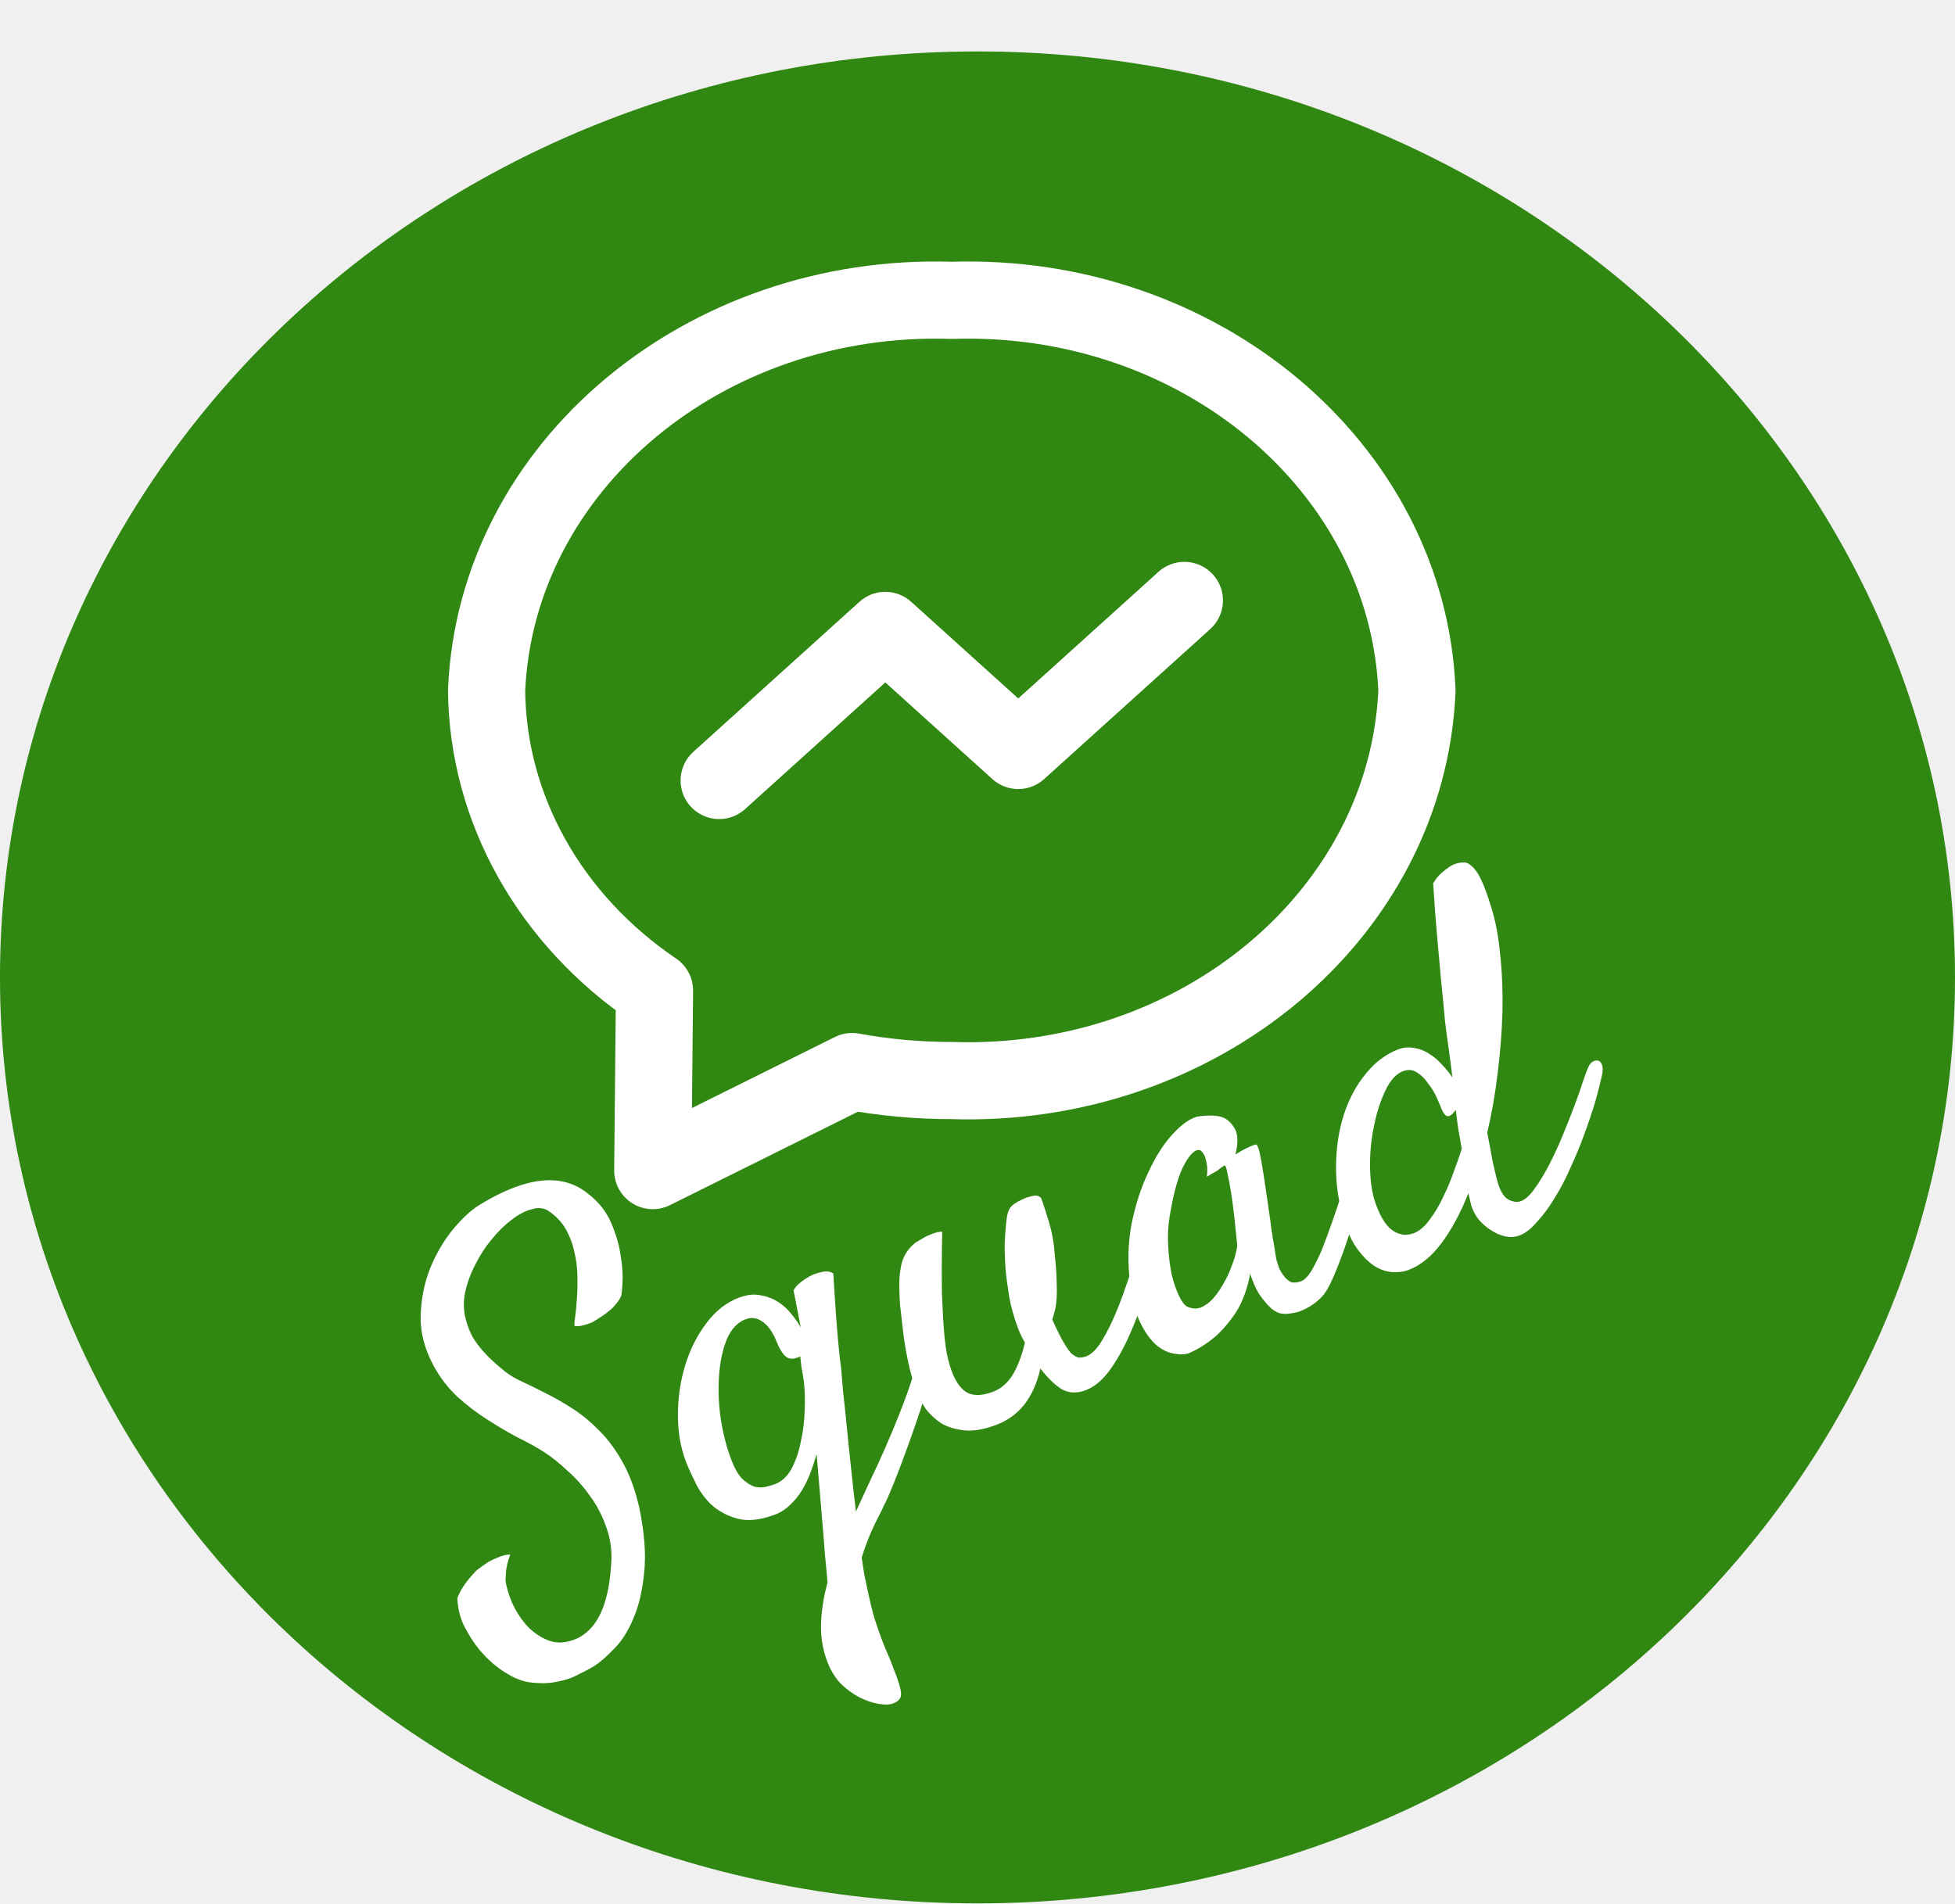
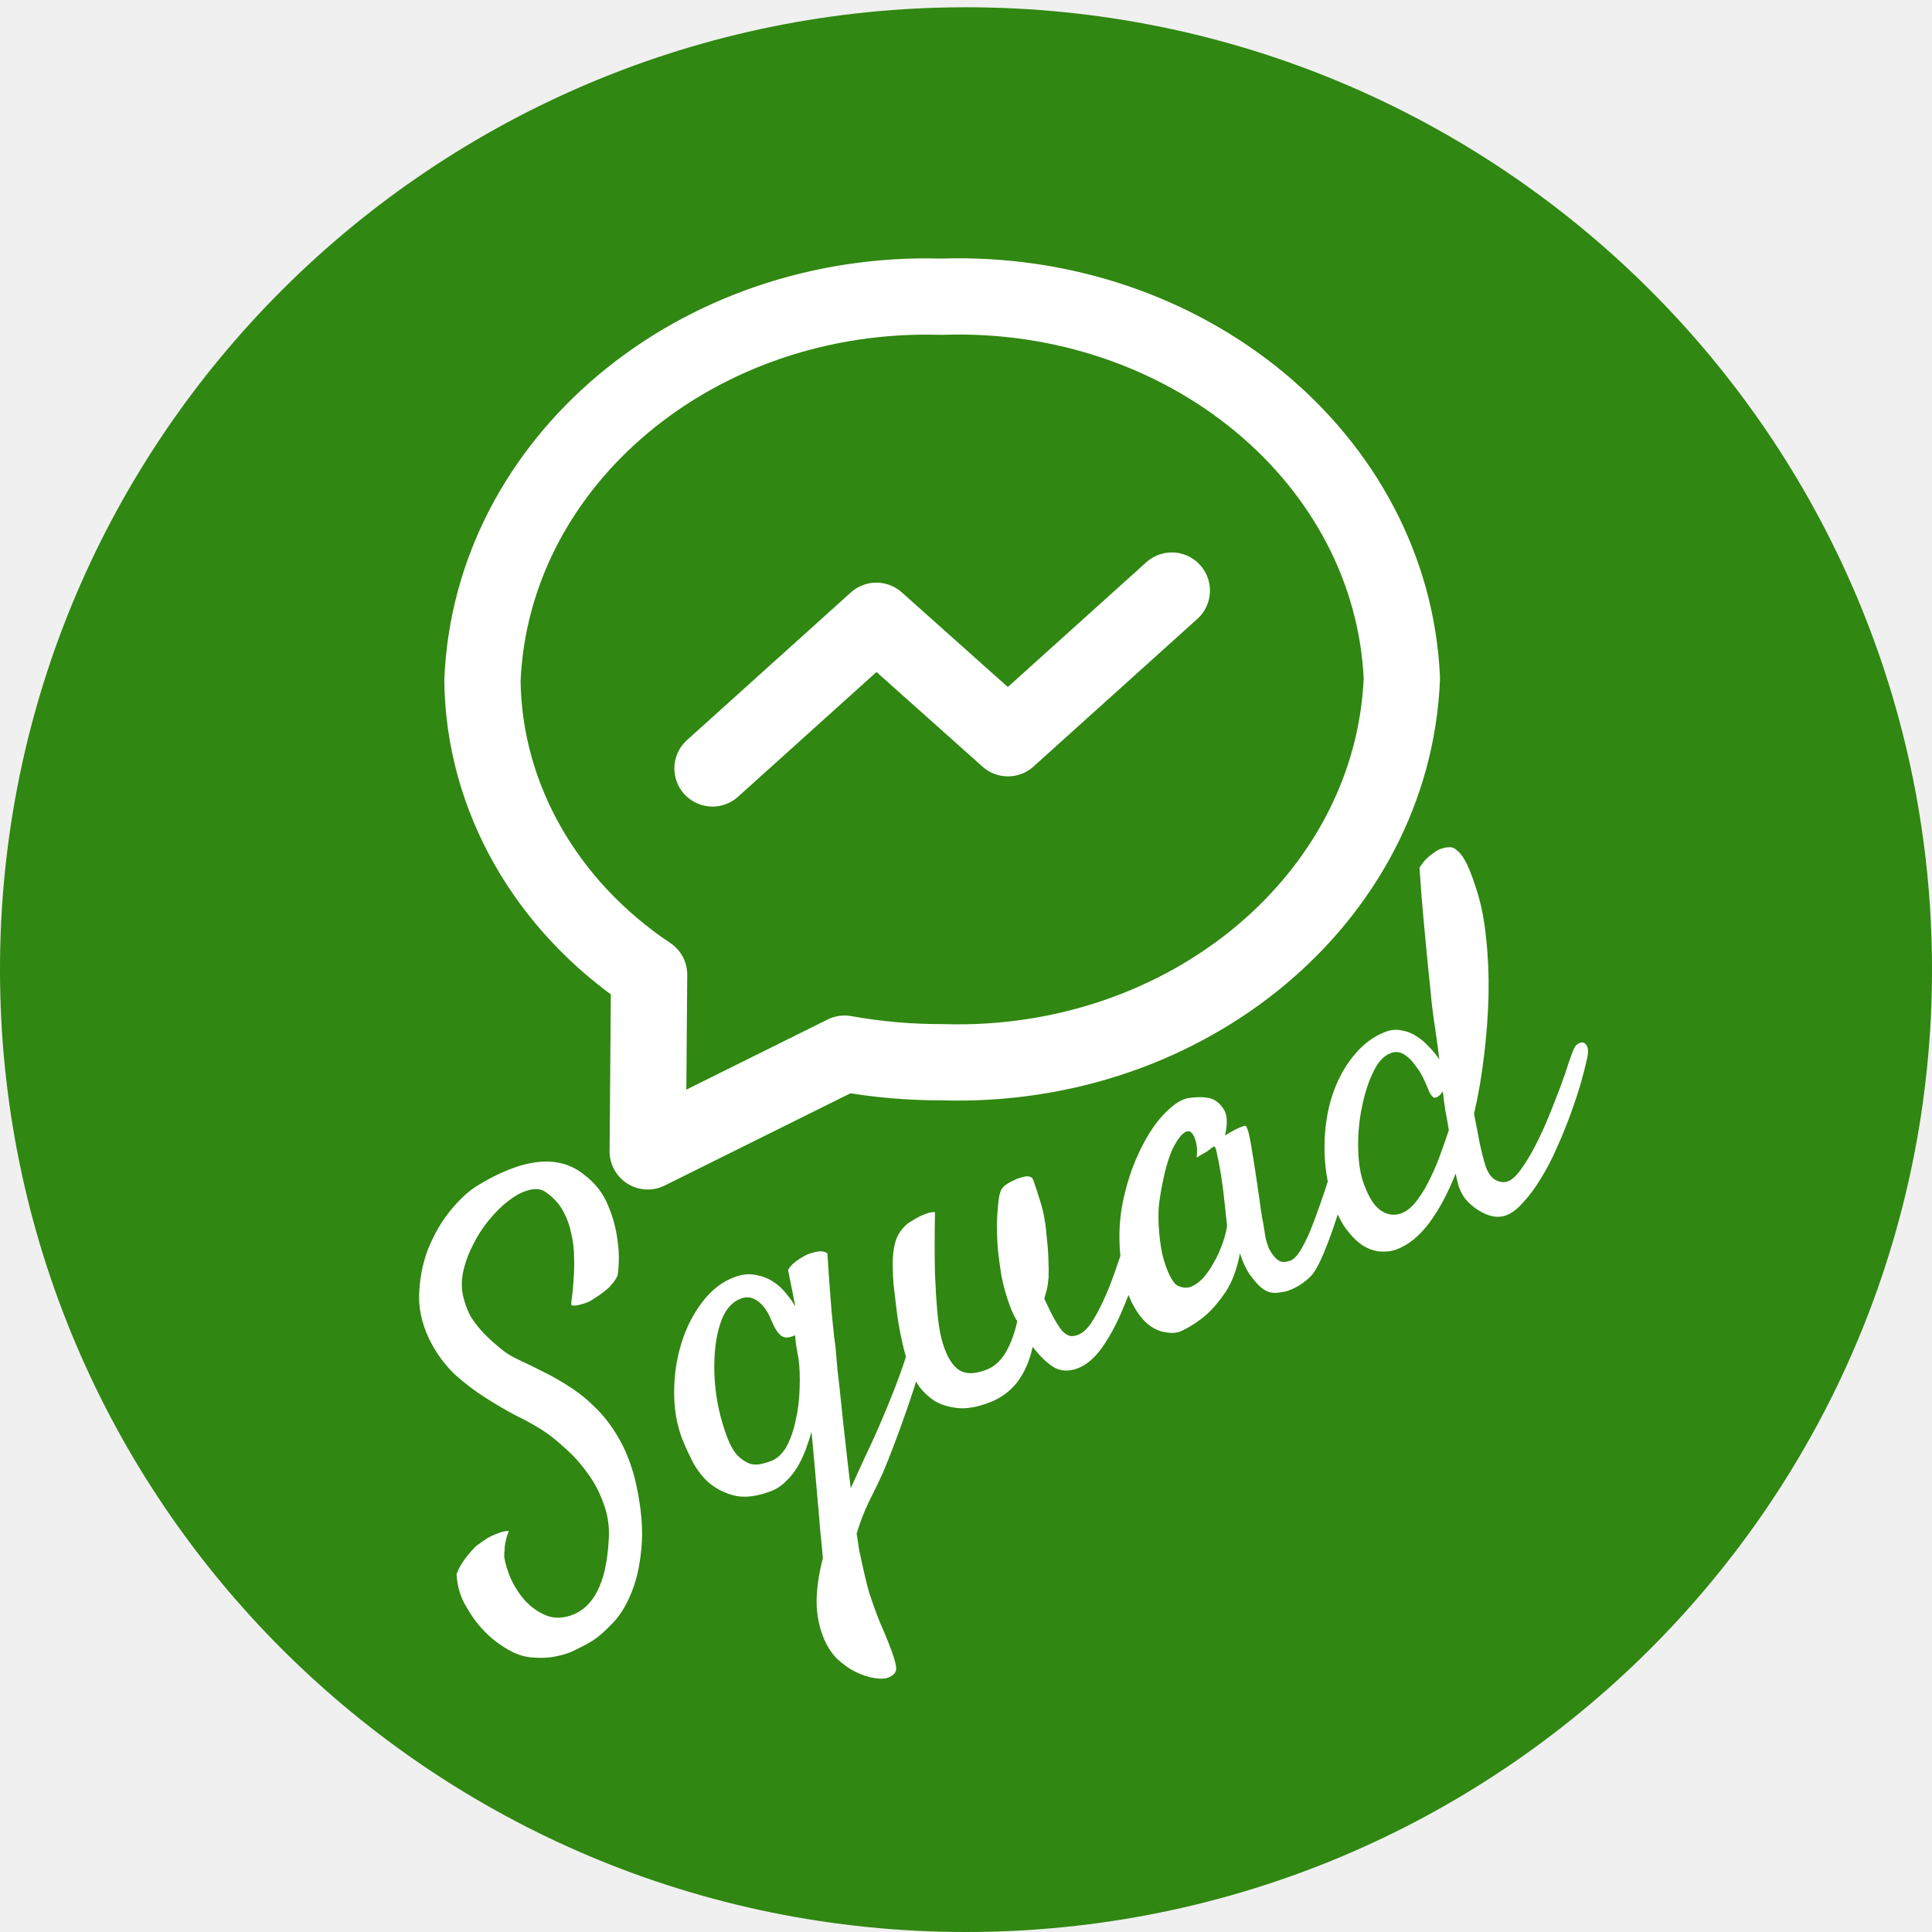
- <svg xmlns="http://www.w3.org/2000/svg" width="38" height="37" viewBox="0 0 38 37" fill="none">
-   <path d="M38 19C38 28.941 29.493 37 19 37C8.507 37 0 28.941 0 19C0 9.059 8.507 1 19 1C29.493 1 38 9.059 38 19Z" fill="#2C850D" fill-opacity="0.98" />
-   <path fill-rule="evenodd" clip-rule="evenodd" d="M18.5 21.005C23.313 21.16 27.357 17.768 27.542 13.422C27.357 9.075 23.313 5.683 18.5 5.838C13.687 5.683 9.643 9.075 9.458 13.422C9.48 15.72 10.687 17.877 12.722 19.255L12.688 22.755L16.562 20.83C17.2 20.947 17.849 21.005 18.5 21.005Z" stroke="white" stroke-width="1.5" stroke-linecap="round" stroke-linejoin="round" />
-   <path d="M23.021 11.672L19.792 14.588L17.208 12.255L13.979 15.172" stroke="white" stroke-width="1.5" stroke-linecap="round" stroke-linejoin="round" />
-   <path d="M11.173 25.779C11.16 25.762 11.162 25.71 11.177 25.621C11.191 25.526 11.202 25.414 11.21 25.286C11.222 25.15 11.227 25.002 11.224 24.844C11.224 24.677 11.206 24.514 11.168 24.354C11.136 24.193 11.079 24.04 10.999 23.896C10.918 23.753 10.8 23.63 10.644 23.528C10.556 23.477 10.449 23.471 10.325 23.51C10.204 23.541 10.077 23.609 9.942 23.714C9.811 23.811 9.682 23.938 9.553 24.097C9.428 24.247 9.322 24.411 9.235 24.589C9.146 24.761 9.08 24.941 9.039 25.13C9.004 25.317 9.009 25.491 9.056 25.655C9.091 25.788 9.138 25.905 9.197 26.009C9.262 26.11 9.33 26.199 9.4 26.277C9.471 26.355 9.542 26.426 9.614 26.49C9.686 26.553 9.752 26.609 9.811 26.656C9.891 26.724 10.003 26.79 10.145 26.856C10.287 26.921 10.444 26.999 10.616 27.088C10.785 27.171 10.961 27.273 11.145 27.392C11.328 27.512 11.503 27.659 11.671 27.833C11.84 28.006 11.99 28.215 12.121 28.458C12.252 28.701 12.354 28.986 12.427 29.313C12.526 29.79 12.558 30.205 12.522 30.558C12.488 30.918 12.416 31.222 12.307 31.471C12.204 31.717 12.078 31.913 11.93 32.057C11.785 32.208 11.659 32.317 11.552 32.385C11.467 32.437 11.362 32.493 11.239 32.552C11.123 32.616 10.991 32.661 10.841 32.688C10.7 32.72 10.547 32.728 10.382 32.712C10.219 32.703 10.057 32.652 9.898 32.558C9.713 32.453 9.552 32.325 9.413 32.175C9.289 32.047 9.175 31.888 9.07 31.698C8.961 31.516 8.901 31.306 8.889 31.067C8.918 30.994 8.952 30.926 8.991 30.863C9.03 30.8 9.072 30.743 9.115 30.692C9.163 30.633 9.214 30.576 9.27 30.52C9.341 30.467 9.412 30.416 9.485 30.368C9.548 30.331 9.616 30.299 9.689 30.272C9.766 30.237 9.843 30.219 9.919 30.218C9.866 30.356 9.837 30.477 9.835 30.583C9.828 30.641 9.826 30.69 9.827 30.731C9.845 30.856 9.887 30.997 9.952 31.154C10.025 31.314 10.116 31.457 10.225 31.584C10.343 31.714 10.476 31.81 10.624 31.874C10.774 31.943 10.942 31.947 11.128 31.885C11.578 31.733 11.828 31.245 11.878 30.422C11.901 30.163 11.87 29.921 11.787 29.695C11.709 29.467 11.602 29.26 11.464 29.075C11.332 28.888 11.185 28.724 11.022 28.583C10.863 28.433 10.71 28.312 10.565 28.22C10.42 28.128 10.251 28.035 10.056 27.94C9.865 27.837 9.67 27.722 9.47 27.594C9.27 27.467 9.077 27.319 8.891 27.152C8.71 26.983 8.556 26.783 8.43 26.552C8.254 26.228 8.17 25.906 8.176 25.584C8.186 25.254 8.246 24.947 8.357 24.664C8.473 24.378 8.62 24.126 8.796 23.908C8.978 23.688 9.151 23.527 9.315 23.425C10.226 22.866 10.931 22.793 11.431 23.206C11.633 23.36 11.783 23.548 11.878 23.769C11.974 23.991 12.036 24.207 12.066 24.418C12.099 24.621 12.11 24.801 12.098 24.958C12.091 25.107 12.08 25.19 12.066 25.209C12.043 25.259 12 25.32 11.936 25.393C11.873 25.465 11.759 25.552 11.596 25.654C11.551 25.684 11.505 25.708 11.456 25.726C11.413 25.742 11.366 25.756 11.315 25.768C11.264 25.78 11.217 25.783 11.173 25.779ZM15.872 28.27C15.839 28.386 15.799 28.505 15.754 28.626C15.708 28.747 15.653 28.861 15.589 28.968C15.524 29.075 15.448 29.169 15.36 29.25C15.274 29.337 15.173 29.402 15.057 29.445C14.77 29.551 14.526 29.576 14.324 29.518C14.122 29.461 13.953 29.367 13.815 29.238C13.682 29.106 13.58 28.96 13.507 28.8C13.425 28.636 13.366 28.501 13.327 28.398C13.223 28.117 13.174 27.812 13.177 27.485C13.179 27.151 13.228 26.831 13.323 26.525C13.418 26.22 13.555 25.951 13.733 25.718C13.914 25.477 14.127 25.312 14.372 25.222C14.524 25.166 14.665 25.152 14.794 25.181C14.92 25.203 15.034 25.248 15.135 25.315C15.236 25.382 15.321 25.461 15.39 25.554C15.465 25.644 15.523 25.727 15.564 25.802C15.55 25.724 15.534 25.643 15.517 25.559C15.504 25.487 15.489 25.41 15.472 25.326C15.455 25.242 15.439 25.161 15.424 25.083C15.449 25.039 15.48 25 15.516 24.966C15.558 24.93 15.601 24.896 15.646 24.866C15.696 24.833 15.748 24.804 15.8 24.778C15.855 24.757 15.909 24.741 15.96 24.729C16.062 24.705 16.141 24.714 16.198 24.756C16.235 25.381 16.268 25.847 16.299 26.155C16.315 26.33 16.332 26.48 16.35 26.605C16.357 26.699 16.369 26.844 16.386 27.039C16.408 27.232 16.432 27.456 16.457 27.71C16.481 27.965 16.51 28.239 16.542 28.533C16.572 28.82 16.603 29.103 16.637 29.382C16.722 29.198 16.812 29.002 16.909 28.793C17.011 28.581 17.111 28.364 17.209 28.14C17.307 27.917 17.401 27.691 17.49 27.464C17.583 27.228 17.666 27 17.737 26.779C17.78 26.652 17.825 26.567 17.871 26.522C17.923 26.475 17.967 26.462 18.003 26.484C18.036 26.499 18.059 26.543 18.072 26.614C18.088 26.678 18.082 26.756 18.054 26.85C18.006 27.02 17.952 27.203 17.893 27.399C17.831 27.588 17.764 27.783 17.692 27.983C17.624 28.174 17.553 28.367 17.479 28.561C17.405 28.755 17.332 28.935 17.261 29.1C17.184 29.267 17.097 29.445 17 29.633C16.906 29.828 16.822 30.043 16.749 30.278C16.767 30.403 16.784 30.515 16.8 30.613C16.822 30.709 16.84 30.796 16.855 30.874C16.903 31.099 16.948 31.287 16.99 31.438C17.04 31.593 17.086 31.725 17.126 31.835C17.169 31.951 17.211 32.054 17.251 32.143C17.293 32.239 17.333 32.339 17.371 32.442C17.459 32.66 17.506 32.816 17.513 32.91C17.526 33.003 17.472 33.072 17.35 33.117C17.289 33.139 17.199 33.141 17.081 33.122C16.963 33.103 16.84 33.062 16.713 32.998C16.585 32.934 16.462 32.844 16.342 32.729C16.23 32.611 16.14 32.463 16.075 32.286C15.989 32.054 15.95 31.808 15.959 31.548C15.969 31.295 16.011 31.033 16.085 30.763C16.071 30.594 16.054 30.406 16.033 30.199C16.018 29.989 16.001 29.773 15.981 29.552C15.964 29.336 15.946 29.117 15.926 28.895C15.907 28.673 15.889 28.465 15.872 28.27ZM14.206 28.354C14.272 28.531 14.344 28.661 14.423 28.743C14.508 28.822 14.59 28.875 14.669 28.901C14.752 28.919 14.828 28.919 14.897 28.9C14.967 28.882 15.023 28.864 15.066 28.849C15.194 28.801 15.3 28.703 15.384 28.554C15.465 28.399 15.526 28.224 15.565 28.029C15.61 27.832 15.635 27.628 15.641 27.418C15.65 27.2 15.644 27.004 15.622 26.832C15.607 26.733 15.591 26.645 15.577 26.567C15.568 26.488 15.561 26.421 15.555 26.367C15.443 26.422 15.355 26.427 15.29 26.382C15.224 26.337 15.16 26.239 15.098 26.088C15.075 26.027 15.046 25.965 15.008 25.903C14.969 25.834 14.924 25.778 14.873 25.734C14.82 25.684 14.762 25.65 14.7 25.632C14.638 25.613 14.57 25.617 14.496 25.644C14.338 25.703 14.215 25.831 14.129 26.03C14.049 26.226 13.998 26.456 13.978 26.721C13.958 26.985 13.966 27.263 14.005 27.554C14.049 27.843 14.116 28.11 14.206 28.354ZM19.349 27.704C19.116 27.79 18.914 27.823 18.74 27.804C18.566 27.785 18.418 27.739 18.294 27.667C18.174 27.586 18.073 27.492 17.991 27.383C17.913 27.266 17.855 27.156 17.817 27.052C17.749 26.869 17.693 26.671 17.649 26.458C17.603 26.239 17.57 26.036 17.55 25.849C17.527 25.656 17.508 25.493 17.494 25.36C17.485 25.224 17.482 25.139 17.482 25.104C17.472 24.906 17.486 24.728 17.524 24.568C17.566 24.4 17.657 24.262 17.798 24.154C17.855 24.12 17.914 24.084 17.977 24.047C18.03 24.02 18.084 23.997 18.139 23.977C18.2 23.954 18.258 23.943 18.314 23.943C18.304 24.425 18.303 24.825 18.309 25.142C18.321 25.457 18.335 25.712 18.352 25.907C18.371 26.129 18.397 26.303 18.43 26.43C18.501 26.716 18.602 26.915 18.733 27.026C18.865 27.137 19.053 27.147 19.297 27.057C19.456 26.998 19.587 26.884 19.691 26.714C19.792 26.538 19.869 26.332 19.921 26.098C19.867 26.007 19.82 25.909 19.782 25.806C19.71 25.61 19.655 25.415 19.618 25.221C19.585 25.018 19.56 24.829 19.544 24.655C19.532 24.472 19.527 24.307 19.529 24.161C19.536 24.012 19.545 23.895 19.554 23.808C19.567 23.636 19.596 23.525 19.639 23.474C19.681 23.417 19.762 23.363 19.881 23.312C19.928 23.288 19.968 23.273 20 23.268C20.037 23.255 20.069 23.246 20.096 23.243C20.176 23.235 20.226 23.258 20.246 23.313C20.282 23.41 20.33 23.559 20.39 23.759C20.45 23.959 20.488 24.174 20.503 24.404C20.524 24.591 20.535 24.754 20.538 24.892C20.544 25.021 20.544 25.135 20.539 25.235C20.532 25.327 20.52 25.408 20.504 25.477C20.485 25.539 20.468 25.597 20.454 25.651C20.534 25.83 20.603 25.971 20.662 26.074C20.721 26.177 20.774 26.255 20.821 26.307C20.872 26.351 20.92 26.378 20.966 26.389C21.015 26.391 21.064 26.384 21.113 26.366C21.199 26.334 21.285 26.257 21.372 26.135C21.456 26.006 21.537 25.859 21.614 25.691C21.695 25.516 21.769 25.332 21.837 25.14C21.909 24.94 21.972 24.754 22.026 24.581C22.08 24.409 22.126 24.26 22.163 24.135C22.198 24.004 22.22 23.923 22.23 23.892C22.252 23.821 22.279 23.773 22.311 23.747C22.35 23.719 22.386 23.713 22.419 23.728C22.45 23.738 22.475 23.767 22.493 23.816C22.515 23.856 22.521 23.909 22.51 23.976C22.474 24.253 22.413 24.556 22.326 24.887C22.244 25.209 22.14 25.518 22.013 25.814C21.893 26.109 21.756 26.368 21.602 26.591C21.449 26.814 21.28 26.959 21.097 27.027C20.932 27.088 20.781 27.082 20.642 27.008C20.508 26.926 20.368 26.79 20.222 26.601C20.162 26.873 20.061 27.105 19.916 27.297C19.77 27.483 19.581 27.619 19.349 27.704ZM26.582 22.795C26.542 22.948 26.488 23.142 26.421 23.375C26.352 23.601 26.278 23.833 26.2 24.071C26.125 24.3 26.045 24.516 25.961 24.721C25.881 24.917 25.806 25.063 25.737 25.158C25.689 25.217 25.63 25.273 25.56 25.327C25.49 25.381 25.413 25.427 25.33 25.464C25.252 25.5 25.174 25.522 25.094 25.53C25.016 25.545 24.943 25.545 24.874 25.528C24.804 25.506 24.735 25.462 24.669 25.396C24.614 25.34 24.551 25.263 24.48 25.164C24.415 25.063 24.355 24.929 24.3 24.762C24.244 25.06 24.152 25.309 24.024 25.509C23.894 25.703 23.761 25.859 23.625 25.979C23.467 26.114 23.298 26.221 23.119 26.301C23.034 26.333 22.931 26.336 22.811 26.311C22.693 26.292 22.578 26.234 22.465 26.137C22.351 26.033 22.248 25.887 22.158 25.699C22.065 25.504 22.002 25.257 21.967 24.957C21.915 24.553 21.924 24.164 21.995 23.791C22.071 23.416 22.18 23.081 22.321 22.786C22.46 22.485 22.616 22.24 22.789 22.051C22.962 21.862 23.121 21.748 23.266 21.708C23.442 21.678 23.594 21.677 23.723 21.706C23.831 21.735 23.92 21.807 23.989 21.92C24.063 22.025 24.072 22.198 24.015 22.441C24.094 22.391 24.16 22.353 24.213 22.327C24.271 22.298 24.316 22.278 24.347 22.267C24.383 22.253 24.409 22.247 24.423 22.249C24.434 22.259 24.447 22.285 24.463 22.328C24.476 22.365 24.493 22.438 24.513 22.549C24.533 22.66 24.558 22.81 24.586 23.001C24.615 23.191 24.651 23.439 24.694 23.742C24.702 23.801 24.709 23.858 24.714 23.911C24.724 23.956 24.732 24.005 24.738 24.059C24.747 24.104 24.757 24.159 24.768 24.225C24.778 24.29 24.791 24.372 24.806 24.471C24.821 24.528 24.84 24.59 24.865 24.657C24.894 24.716 24.927 24.77 24.966 24.818C25.005 24.866 25.049 24.902 25.099 24.925C25.153 24.939 25.217 24.933 25.29 24.906C25.351 24.884 25.417 24.818 25.488 24.708C25.556 24.593 25.624 24.457 25.691 24.3C25.756 24.137 25.82 23.964 25.884 23.781C25.952 23.589 26.014 23.407 26.068 23.235C26.122 23.062 26.169 22.909 26.211 22.776C26.258 22.64 26.291 22.541 26.309 22.479C26.338 22.406 26.375 22.357 26.422 22.333C26.466 22.303 26.508 22.302 26.545 22.329C26.583 22.357 26.607 22.411 26.616 22.491C26.63 22.569 26.619 22.67 26.582 22.795ZM24.047 24.189C24.032 24.056 24.016 23.899 23.998 23.718C23.98 23.537 23.957 23.365 23.932 23.201C23.906 23.037 23.881 22.904 23.857 22.802C23.837 22.691 23.816 22.643 23.794 22.659C23.765 22.676 23.735 22.697 23.703 22.723C23.677 22.747 23.641 22.77 23.594 22.795C23.548 22.819 23.502 22.846 23.458 22.876C23.471 22.761 23.469 22.671 23.452 22.608C23.44 22.536 23.424 22.483 23.404 22.448C23.382 22.408 23.357 22.379 23.33 22.361C23.242 22.331 23.14 22.421 23.023 22.631C22.91 22.832 22.815 23.166 22.737 23.632C22.704 23.824 22.694 24.022 22.707 24.226C22.717 24.423 22.74 24.606 22.774 24.774C22.814 24.939 22.863 25.081 22.92 25.198C22.975 25.31 23.028 25.377 23.078 25.4C23.17 25.443 23.259 25.448 23.344 25.416C23.428 25.379 23.504 25.323 23.574 25.248C23.647 25.166 23.713 25.072 23.772 24.967C23.836 24.86 23.888 24.754 23.925 24.65C23.97 24.544 24 24.449 24.018 24.366C24.042 24.281 24.052 24.222 24.047 24.189ZM28.908 22.019C28.948 22.219 28.984 22.411 29.016 22.593C29.055 22.773 29.091 22.916 29.123 23.022C29.173 23.177 29.241 23.277 29.327 23.322C29.413 23.366 29.492 23.375 29.566 23.348C29.651 23.316 29.739 23.235 29.83 23.105C29.927 22.972 30.021 22.815 30.115 22.635C30.208 22.455 30.296 22.263 30.38 22.058C30.465 21.854 30.54 21.663 30.606 21.486C30.676 21.3 30.732 21.141 30.773 21.008C30.82 20.872 30.854 20.784 30.873 20.742C30.896 20.692 30.925 20.657 30.959 20.637C31 20.615 31.035 20.609 31.067 20.618C31.098 20.627 31.122 20.656 31.14 20.705C31.158 20.754 31.157 20.824 31.135 20.916C31.104 21.059 31.06 21.231 31.003 21.433C30.943 21.628 30.874 21.834 30.794 22.051C30.715 22.268 30.625 22.485 30.525 22.702C30.431 22.918 30.327 23.116 30.213 23.296C30.105 23.475 29.992 23.628 29.872 23.755C29.761 23.887 29.648 23.974 29.532 24.017C29.446 24.048 29.355 24.054 29.257 24.035C29.166 24.013 29.075 23.973 28.985 23.917C28.894 23.86 28.813 23.789 28.74 23.705C28.673 23.619 28.625 23.525 28.595 23.425C28.585 23.38 28.567 23.304 28.541 23.195C28.391 23.577 28.216 23.902 28.016 24.17C27.821 24.43 27.604 24.604 27.366 24.691C27.28 24.723 27.181 24.735 27.067 24.729C26.954 24.722 26.839 24.685 26.724 24.616C26.614 24.546 26.506 24.44 26.398 24.299C26.291 24.158 26.201 23.973 26.13 23.742C26.018 23.381 25.964 23.02 25.969 22.657C25.974 22.294 26.025 21.963 26.122 21.663C26.224 21.355 26.366 21.091 26.548 20.871C26.735 20.642 26.947 20.484 27.185 20.396C27.289 20.358 27.393 20.351 27.499 20.374C27.603 20.391 27.701 20.431 27.794 20.494C27.884 20.551 27.966 20.622 28.038 20.706C28.117 20.788 28.181 20.868 28.231 20.947C28.209 20.754 28.184 20.565 28.158 20.381C28.131 20.196 28.108 20.021 28.088 19.855C28.066 19.606 28.04 19.338 28.01 19.051C27.988 18.802 27.962 18.517 27.933 18.194C27.904 17.872 27.879 17.53 27.857 17.171C27.9 17.099 27.945 17.041 27.991 16.997C28.037 16.952 28.082 16.914 28.126 16.884C28.174 16.845 28.223 16.817 28.272 16.799C28.333 16.776 28.391 16.765 28.447 16.766C28.5 16.76 28.554 16.785 28.61 16.841C28.669 16.888 28.728 16.974 28.788 17.098C28.848 17.221 28.912 17.395 28.981 17.62C29.068 17.893 29.127 18.204 29.159 18.553C29.197 18.9 29.212 19.27 29.204 19.661C29.193 20.047 29.163 20.443 29.112 20.851C29.065 21.25 28.997 21.639 28.908 22.019ZM28.412 22.337C28.393 22.212 28.372 22.088 28.348 21.966C28.329 21.841 28.312 21.711 28.298 21.578C28.288 21.589 28.278 21.599 28.268 21.61C28.264 21.618 28.257 21.628 28.247 21.638C28.192 21.694 28.146 21.711 28.11 21.689C28.072 21.662 28.04 21.611 28.012 21.538C27.999 21.501 27.972 21.438 27.932 21.349C27.89 21.253 27.836 21.162 27.769 21.076C27.706 20.981 27.634 20.907 27.552 20.854C27.468 20.795 27.377 20.784 27.279 20.82C27.138 20.872 27.022 20.998 26.929 21.199C26.835 21.393 26.762 21.618 26.71 21.873C26.656 22.122 26.629 22.378 26.63 22.642C26.63 22.905 26.658 23.131 26.713 23.319C26.809 23.616 26.924 23.814 27.056 23.91C27.189 24.007 27.329 24.028 27.476 23.974C27.585 23.934 27.689 23.847 27.785 23.714C27.888 23.579 27.978 23.428 28.055 23.26C28.138 23.091 28.208 22.923 28.265 22.756C28.327 22.587 28.376 22.448 28.412 22.337Z" fill="white" />
+ <svg xmlns="http://www.w3.org/2000/svg" width="38" height="38" viewBox="0 0 38 38" fill="none">
+   <path d="M38 19.071C38 29.525 29.493 38 19 38C8.507 38 0 29.525 0 19.071C0 8.617 8.507 0.143 19 0.143C29.493 0.143 38 8.617 38 19.071Z" fill="#2C850D" fill-opacity="0.98" />
+   <path fill-rule="evenodd" clip-rule="evenodd" d="M18.549 20.893C23.361 21.035 27.398 17.657 27.573 13.341C27.378 9.027 23.326 5.67 18.514 5.836C13.7 5.695 9.664 9.072 9.489 13.388C9.516 15.669 10.728 17.808 12.767 19.171L12.74 22.646L16.611 20.724C17.249 20.839 17.898 20.895 18.549 20.893Z" stroke="white" stroke-width="1.5" stroke-linecap="round" stroke-linejoin="round" />
+   <path d="M23.048 11.616L19.825 14.52L17.237 12.21L14.014 15.114" stroke="white" stroke-width="1.5" stroke-linecap="round" stroke-linejoin="round" />
+   <path d="M11.246 25.677C11.233 25.661 11.234 25.609 11.249 25.52C11.262 25.425 11.273 25.313 11.28 25.186C11.292 25.049 11.296 24.902 11.292 24.744C11.292 24.577 11.273 24.414 11.234 24.255C11.202 24.094 11.145 23.941 11.063 23.798C10.982 23.655 10.863 23.532 10.706 23.43C10.618 23.38 10.511 23.374 10.387 23.413C10.266 23.444 10.139 23.512 10.004 23.617C9.874 23.714 9.744 23.841 9.616 24C9.491 24.15 9.386 24.314 9.3 24.491C9.211 24.663 9.146 24.843 9.106 25.032C9.071 25.218 9.077 25.392 9.125 25.555C9.16 25.688 9.208 25.806 9.267 25.909C9.333 26.009 9.401 26.099 9.472 26.177C9.543 26.254 9.615 26.325 9.687 26.389C9.759 26.452 9.825 26.507 9.885 26.555C9.966 26.622 10.078 26.688 10.22 26.754C10.363 26.819 10.52 26.896 10.693 26.985C10.863 27.068 11.04 27.169 11.224 27.289C11.407 27.408 11.584 27.555 11.753 27.728C11.922 27.901 12.073 28.109 12.206 28.352C12.338 28.594 12.442 28.879 12.515 29.206C12.617 29.681 12.651 30.096 12.616 30.449C12.584 30.808 12.513 31.111 12.405 31.36C12.302 31.606 12.177 31.801 12.03 31.946C11.885 32.097 11.759 32.206 11.652 32.273C11.567 32.325 11.463 32.381 11.339 32.441C11.224 32.504 11.091 32.549 10.942 32.577C10.801 32.608 10.647 32.616 10.482 32.601C10.318 32.592 10.156 32.541 9.996 32.447C9.811 32.342 9.649 32.215 9.509 32.065C9.385 31.938 9.27 31.779 9.164 31.589C9.054 31.408 8.993 31.198 8.98 30.96C9.008 30.887 9.042 30.819 9.081 30.756C9.12 30.693 9.161 30.636 9.205 30.585C9.252 30.526 9.304 30.469 9.359 30.413C9.43 30.36 9.501 30.309 9.574 30.261C9.636 30.224 9.704 30.192 9.777 30.165C9.855 30.13 9.931 30.112 10.008 30.111C9.955 30.249 9.927 30.37 9.925 30.475C9.919 30.533 9.916 30.582 9.918 30.623C9.937 30.748 9.979 30.889 10.044 31.045C10.118 31.205 10.21 31.348 10.32 31.474C10.438 31.604 10.572 31.7 10.72 31.764C10.871 31.833 11.04 31.836 11.225 31.775C11.676 31.622 11.924 31.135 11.971 30.312C11.992 30.055 11.961 29.813 11.876 29.587C11.798 29.36 11.689 29.153 11.551 28.969C11.418 28.782 11.27 28.618 11.106 28.477C10.946 28.328 10.793 28.208 10.647 28.116C10.501 28.024 10.331 27.931 10.136 27.836C9.944 27.734 9.748 27.619 9.547 27.491C9.347 27.364 9.153 27.218 8.965 27.051C8.784 26.882 8.629 26.682 8.501 26.452C8.324 26.129 8.238 25.806 8.243 25.485C8.252 25.156 8.311 24.85 8.42 24.566C8.536 24.281 8.681 24.029 8.857 23.812C9.039 23.592 9.212 23.431 9.375 23.329C10.285 22.77 10.991 22.697 11.493 23.108C11.697 23.262 11.847 23.45 11.943 23.671C12.04 23.892 12.104 24.108 12.134 24.318C12.168 24.521 12.18 24.701 12.169 24.857C12.162 25.006 12.152 25.089 12.138 25.108C12.115 25.158 12.072 25.219 12.008 25.291C11.945 25.363 11.832 25.45 11.668 25.552C11.624 25.583 11.577 25.607 11.528 25.625C11.486 25.641 11.439 25.654 11.388 25.666C11.336 25.678 11.289 25.682 11.246 25.677ZM15.962 28.161C15.929 28.277 15.89 28.396 15.845 28.517C15.8 28.637 15.745 28.751 15.681 28.858C15.617 28.965 15.541 29.059 15.453 29.14C15.367 29.227 15.267 29.292 15.15 29.335C14.863 29.441 14.619 29.466 14.417 29.409C14.214 29.352 14.044 29.258 13.905 29.129C13.773 28.998 13.669 28.852 13.595 28.692C13.513 28.528 13.453 28.394 13.414 28.291C13.309 28.01 13.257 27.706 13.26 27.379C13.26 27.046 13.307 26.727 13.402 26.421C13.496 26.116 13.632 25.847 13.809 25.615C13.99 25.375 14.203 25.209 14.447 25.119C14.6 25.062 14.74 25.049 14.869 25.077C14.996 25.1 15.11 25.145 15.211 25.211C15.313 25.278 15.398 25.357 15.468 25.45C15.543 25.54 15.602 25.622 15.644 25.697C15.629 25.619 15.612 25.538 15.595 25.455C15.582 25.383 15.567 25.305 15.549 25.222C15.532 25.138 15.515 25.057 15.5 24.98C15.525 24.936 15.556 24.896 15.592 24.862C15.634 24.826 15.677 24.793 15.721 24.762C15.772 24.73 15.823 24.701 15.876 24.674C15.931 24.654 15.984 24.638 16.035 24.626C16.137 24.602 16.217 24.61 16.274 24.652C16.313 25.276 16.349 25.742 16.381 26.049C16.397 26.223 16.415 26.373 16.434 26.498C16.442 26.592 16.454 26.737 16.471 26.932C16.495 27.124 16.519 27.348 16.545 27.602C16.571 27.856 16.6 28.13 16.634 28.423C16.665 28.71 16.698 28.992 16.733 29.271C16.817 29.087 16.907 28.891 17.002 28.682C17.104 28.471 17.203 28.254 17.3 28.031C17.397 27.808 17.49 27.582 17.579 27.355C17.672 27.12 17.753 26.892 17.823 26.672C17.866 26.545 17.911 26.459 17.956 26.414C18.009 26.367 18.052 26.354 18.088 26.376C18.122 26.391 18.145 26.435 18.158 26.506C18.175 26.57 18.169 26.648 18.142 26.741C18.094 26.912 18.041 27.094 17.982 27.29C17.921 27.479 17.855 27.673 17.784 27.873C17.716 28.064 17.646 28.257 17.572 28.451C17.499 28.644 17.427 28.824 17.357 28.988C17.28 29.155 17.194 29.333 17.098 29.521C17.003 29.716 16.92 29.93 16.849 30.165C16.867 30.29 16.885 30.402 16.901 30.5C16.923 30.596 16.942 30.683 16.957 30.76C17.006 30.985 17.052 31.173 17.095 31.323C17.146 31.478 17.192 31.61 17.233 31.72C17.276 31.836 17.318 31.938 17.358 32.028C17.401 32.123 17.442 32.222 17.481 32.326C17.569 32.543 17.617 32.699 17.625 32.793C17.638 32.885 17.584 32.954 17.462 32.999C17.401 33.022 17.311 33.024 17.193 33.005C17.075 32.986 16.951 32.945 16.823 32.881C16.695 32.818 16.571 32.728 16.451 32.613C16.338 32.495 16.248 32.348 16.182 32.171C16.095 31.939 16.055 31.694 16.062 31.434C16.072 31.181 16.113 30.919 16.185 30.65C16.171 30.482 16.153 30.294 16.131 30.087C16.115 29.878 16.097 29.662 16.076 29.441C16.058 29.225 16.039 29.007 16.019 28.785C15.998 28.564 15.979 28.356 15.962 28.161ZM14.294 28.246C14.36 28.423 14.433 28.552 14.512 28.634C14.598 28.714 14.68 28.767 14.759 28.793C14.843 28.811 14.919 28.81 14.988 28.791C15.058 28.773 15.114 28.755 15.157 28.74C15.285 28.692 15.391 28.594 15.474 28.445C15.555 28.291 15.615 28.116 15.653 27.921C15.698 27.724 15.722 27.521 15.727 27.311C15.736 27.093 15.729 26.897 15.706 26.725C15.69 26.627 15.674 26.539 15.659 26.462C15.65 26.382 15.642 26.315 15.636 26.262C15.525 26.317 15.436 26.322 15.371 26.277C15.305 26.231 15.241 26.134 15.178 25.984C15.155 25.923 15.125 25.861 15.087 25.798C15.048 25.73 15.002 25.674 14.951 25.63C14.898 25.58 14.84 25.546 14.777 25.528C14.715 25.509 14.647 25.514 14.573 25.541C14.415 25.599 14.293 25.728 14.207 25.926C14.127 26.122 14.078 26.352 14.059 26.616C14.039 26.88 14.049 27.157 14.089 27.448C14.134 27.736 14.203 28.003 14.294 28.246ZM19.441 27.593C19.209 27.679 19.006 27.713 18.832 27.694C18.658 27.675 18.509 27.629 18.385 27.557C18.264 27.477 18.163 27.382 18.081 27.274C18.002 27.157 17.943 27.047 17.905 26.943C17.836 26.761 17.779 26.563 17.735 26.35C17.687 26.132 17.653 25.929 17.632 25.743C17.609 25.55 17.589 25.387 17.574 25.254C17.565 25.119 17.561 25.034 17.562 24.998C17.55 24.801 17.564 24.623 17.601 24.463C17.642 24.295 17.733 24.158 17.874 24.05C17.93 24.015 17.99 23.98 18.053 23.943C18.105 23.916 18.159 23.893 18.214 23.872C18.275 23.85 18.334 23.839 18.389 23.839C18.382 24.321 18.382 24.72 18.389 25.036C18.403 25.351 18.418 25.605 18.436 25.8C18.456 26.021 18.483 26.195 18.516 26.322C18.589 26.607 18.691 26.806 18.823 26.916C18.955 27.027 19.143 27.038 19.387 26.947C19.546 26.889 19.677 26.774 19.78 26.604C19.881 26.428 19.957 26.223 20.008 25.989C19.953 25.898 19.907 25.801 19.868 25.697C19.795 25.502 19.739 25.308 19.701 25.114C19.667 24.911 19.642 24.723 19.625 24.548C19.612 24.366 19.606 24.201 19.607 24.055C19.614 23.907 19.622 23.789 19.631 23.703C19.644 23.532 19.672 23.421 19.715 23.37C19.757 23.313 19.837 23.259 19.957 23.208C20.004 23.183 20.043 23.169 20.076 23.164C20.113 23.15 20.144 23.142 20.171 23.139C20.251 23.13 20.302 23.153 20.322 23.208C20.359 23.306 20.407 23.454 20.468 23.654C20.529 23.853 20.568 24.068 20.584 24.298C20.606 24.484 20.618 24.646 20.621 24.784C20.627 24.914 20.628 25.028 20.624 25.127C20.617 25.219 20.605 25.3 20.589 25.368C20.571 25.431 20.554 25.489 20.54 25.543C20.621 25.721 20.691 25.862 20.75 25.965C20.809 26.068 20.863 26.145 20.91 26.197C20.961 26.241 21.01 26.268 21.055 26.279C21.105 26.281 21.154 26.273 21.203 26.255C21.289 26.224 21.375 26.147 21.461 26.025C21.545 25.897 21.625 25.749 21.702 25.582C21.782 25.407 21.856 25.223 21.923 25.032C21.994 24.832 22.057 24.646 22.11 24.473C22.164 24.301 22.209 24.152 22.246 24.027C22.28 23.897 22.302 23.816 22.311 23.785C22.333 23.714 22.36 23.666 22.393 23.64C22.431 23.612 22.467 23.606 22.5 23.621C22.532 23.631 22.556 23.66 22.575 23.708C22.597 23.749 22.603 23.802 22.593 23.868C22.557 24.145 22.497 24.448 22.412 24.778C22.331 25.099 22.228 25.408 22.102 25.704C21.983 25.998 21.847 26.257 21.694 26.48C21.541 26.703 21.373 26.848 21.19 26.916C21.025 26.977 20.873 26.971 20.734 26.897C20.599 26.815 20.458 26.68 20.311 26.491C20.253 26.763 20.152 26.994 20.008 27.186C19.862 27.372 19.673 27.508 19.441 27.593ZM26.666 22.686C26.626 22.839 26.573 23.032 26.507 23.265C26.439 23.491 26.366 23.723 26.288 23.96C26.214 24.189 26.135 24.405 26.052 24.61C25.972 24.805 25.898 24.951 25.829 25.046C25.782 25.105 25.723 25.161 25.652 25.215C25.582 25.269 25.506 25.314 25.422 25.352C25.345 25.388 25.267 25.41 25.186 25.419C25.109 25.433 25.035 25.433 24.967 25.416C24.896 25.394 24.827 25.35 24.761 25.284C24.705 25.229 24.641 25.151 24.57 25.053C24.504 24.952 24.444 24.819 24.388 24.652C24.333 24.95 24.242 25.198 24.115 25.398C23.986 25.591 23.853 25.748 23.717 25.868C23.559 26.002 23.391 26.11 23.212 26.19C23.127 26.221 23.024 26.225 22.903 26.2C22.785 26.181 22.669 26.123 22.556 26.026C22.441 25.923 22.338 25.777 22.247 25.589C22.153 25.394 22.088 25.148 22.053 24.848C21.999 24.445 22.006 24.057 22.076 23.684C22.151 23.31 22.258 22.975 22.398 22.68C22.536 22.38 22.691 22.135 22.863 21.946C23.036 21.758 23.195 21.643 23.34 21.604C23.516 21.573 23.669 21.572 23.798 21.601C23.906 21.63 23.995 21.701 24.066 21.814C24.14 21.919 24.149 22.092 24.094 22.335C24.172 22.285 24.238 22.247 24.291 22.22C24.349 22.192 24.394 22.172 24.425 22.16C24.461 22.147 24.487 22.141 24.501 22.143C24.512 22.152 24.525 22.179 24.541 22.221C24.555 22.258 24.572 22.332 24.593 22.442C24.613 22.552 24.638 22.703 24.668 22.893C24.698 23.083 24.734 23.33 24.778 23.633C24.787 23.692 24.794 23.749 24.8 23.802C24.81 23.847 24.818 23.896 24.824 23.949C24.834 23.994 24.844 24.049 24.855 24.115C24.865 24.18 24.878 24.262 24.894 24.36C24.909 24.418 24.929 24.48 24.954 24.547C24.983 24.605 25.017 24.659 25.055 24.707C25.094 24.755 25.139 24.791 25.189 24.814C25.244 24.828 25.307 24.822 25.381 24.795C25.442 24.773 25.507 24.707 25.578 24.597C25.646 24.482 25.713 24.346 25.779 24.19C25.844 24.027 25.907 23.854 25.971 23.671C26.038 23.48 26.099 23.298 26.152 23.125C26.206 22.953 26.253 22.8 26.294 22.667C26.34 22.532 26.373 22.433 26.391 22.371C26.419 22.298 26.457 22.249 26.503 22.225C26.548 22.195 26.589 22.194 26.627 22.221C26.665 22.249 26.689 22.302 26.698 22.382C26.713 22.46 26.702 22.561 26.666 22.686ZM24.132 24.08C24.117 23.947 24.1 23.79 24.081 23.61C24.062 23.429 24.04 23.257 24.013 23.093C23.986 22.93 23.961 22.797 23.937 22.695C23.916 22.584 23.895 22.537 23.873 22.552C23.844 22.569 23.814 22.591 23.782 22.617C23.756 22.64 23.72 22.664 23.673 22.688C23.627 22.712 23.581 22.739 23.537 22.77C23.549 22.654 23.547 22.565 23.53 22.501C23.517 22.43 23.501 22.377 23.481 22.343C23.459 22.302 23.434 22.273 23.407 22.256C23.319 22.226 23.217 22.315 23.101 22.525C22.989 22.726 22.895 23.059 22.819 23.524C22.786 23.717 22.777 23.915 22.791 24.118C22.802 24.315 22.825 24.497 22.86 24.665C22.901 24.83 22.95 24.971 23.008 25.089C23.064 25.2 23.117 25.267 23.167 25.29C23.26 25.332 23.349 25.338 23.434 25.306C23.517 25.268 23.593 25.212 23.663 25.138C23.736 25.056 23.802 24.962 23.86 24.857C23.924 24.75 23.975 24.645 24.013 24.541C24.056 24.434 24.087 24.34 24.105 24.257C24.128 24.172 24.137 24.113 24.132 24.08ZM28.992 21.909C29.033 22.11 29.07 22.301 29.103 22.483C29.142 22.662 29.179 22.805 29.211 22.911C29.262 23.066 29.331 23.165 29.417 23.21C29.503 23.254 29.583 23.263 29.656 23.236C29.742 23.204 29.83 23.123 29.92 22.993C30.016 22.86 30.11 22.704 30.203 22.524C30.296 22.344 30.383 22.152 30.467 21.947C30.55 21.743 30.625 21.552 30.691 21.375C30.76 21.19 30.815 21.031 30.856 20.898C30.902 20.763 30.935 20.674 30.954 20.632C30.977 20.582 31.006 20.547 31.041 20.528C31.081 20.506 31.117 20.5 31.148 20.509C31.179 20.518 31.204 20.547 31.222 20.596C31.241 20.645 31.239 20.715 31.218 20.806C31.188 20.949 31.145 21.121 31.088 21.322C31.029 21.518 30.96 21.724 30.881 21.94C30.802 22.157 30.713 22.373 30.614 22.59C30.521 22.805 30.417 23.003 30.304 23.184C30.197 23.362 30.084 23.515 29.965 23.642C29.854 23.773 29.741 23.86 29.625 23.903C29.539 23.935 29.448 23.941 29.35 23.922C29.259 23.9 29.167 23.861 29.077 23.804C28.986 23.747 28.904 23.677 28.831 23.593C28.764 23.507 28.715 23.414 28.684 23.314C28.674 23.269 28.656 23.192 28.63 23.084C28.48 23.466 28.307 23.79 28.108 24.058C27.913 24.317 27.697 24.491 27.458 24.579C27.373 24.61 27.273 24.623 27.16 24.616C27.046 24.61 26.931 24.573 26.815 24.504C26.705 24.434 26.596 24.328 26.488 24.188C26.38 24.047 26.29 23.862 26.217 23.632C26.103 23.272 26.048 22.911 26.051 22.549C26.054 22.186 26.104 21.856 26.201 21.556C26.301 21.249 26.442 20.985 26.624 20.765C26.809 20.537 27.021 20.379 27.26 20.291C27.363 20.252 27.468 20.245 27.574 20.268C27.678 20.285 27.777 20.325 27.87 20.388C27.96 20.445 28.042 20.515 28.116 20.599C28.195 20.681 28.26 20.761 28.31 20.839C28.287 20.647 28.261 20.458 28.234 20.274C28.206 20.09 28.183 19.915 28.162 19.749C28.139 19.501 28.111 19.233 28.081 18.946C28.057 18.698 28.03 18.413 28 18.091C27.97 17.769 27.943 17.429 27.92 17.069C27.962 16.998 28.007 16.94 28.052 16.895C28.098 16.851 28.143 16.813 28.188 16.783C28.236 16.744 28.284 16.716 28.333 16.698C28.394 16.675 28.453 16.664 28.508 16.664C28.562 16.659 28.616 16.683 28.672 16.739C28.732 16.787 28.791 16.872 28.852 16.996C28.912 17.119 28.977 17.293 29.047 17.517C29.135 17.79 29.196 18.1 29.229 18.449C29.268 18.795 29.285 19.164 29.278 19.555C29.27 19.94 29.241 20.336 29.192 20.743C29.146 21.141 29.08 21.53 28.992 21.909ZM28.497 22.228C28.477 22.103 28.456 21.979 28.43 21.857C28.411 21.732 28.394 21.603 28.379 21.47C28.369 21.48 28.359 21.491 28.349 21.501C28.346 21.51 28.339 21.519 28.329 21.53C28.273 21.585 28.227 21.602 28.191 21.581C28.153 21.553 28.12 21.503 28.093 21.43C28.079 21.393 28.052 21.33 28.012 21.241C27.969 21.146 27.915 21.055 27.847 20.969C27.784 20.874 27.711 20.8 27.629 20.747C27.544 20.689 27.453 20.677 27.355 20.713C27.215 20.765 27.099 20.891 27.007 21.092C26.913 21.286 26.841 21.511 26.79 21.765C26.737 22.014 26.711 22.27 26.713 22.533C26.714 22.796 26.743 23.022 26.799 23.209C26.896 23.506 27.012 23.703 27.145 23.799C27.279 23.896 27.419 23.917 27.566 23.863C27.675 23.822 27.779 23.735 27.875 23.603C27.977 23.468 28.067 23.317 28.143 23.15C28.226 22.98 28.295 22.812 28.351 22.646C28.413 22.477 28.461 22.338 28.497 22.228Z" fill="white" />
</svg>
